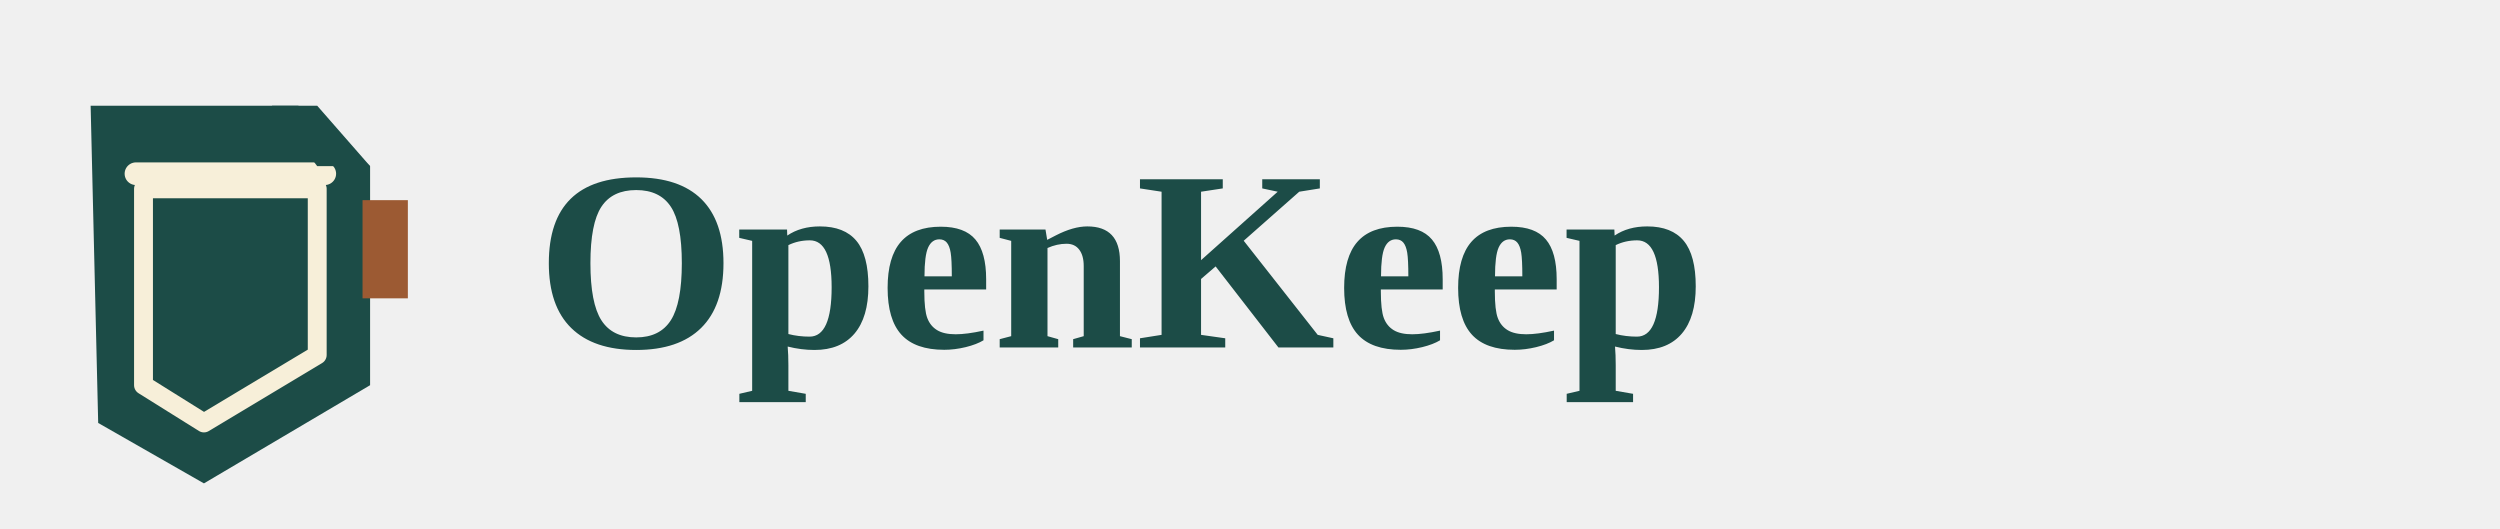
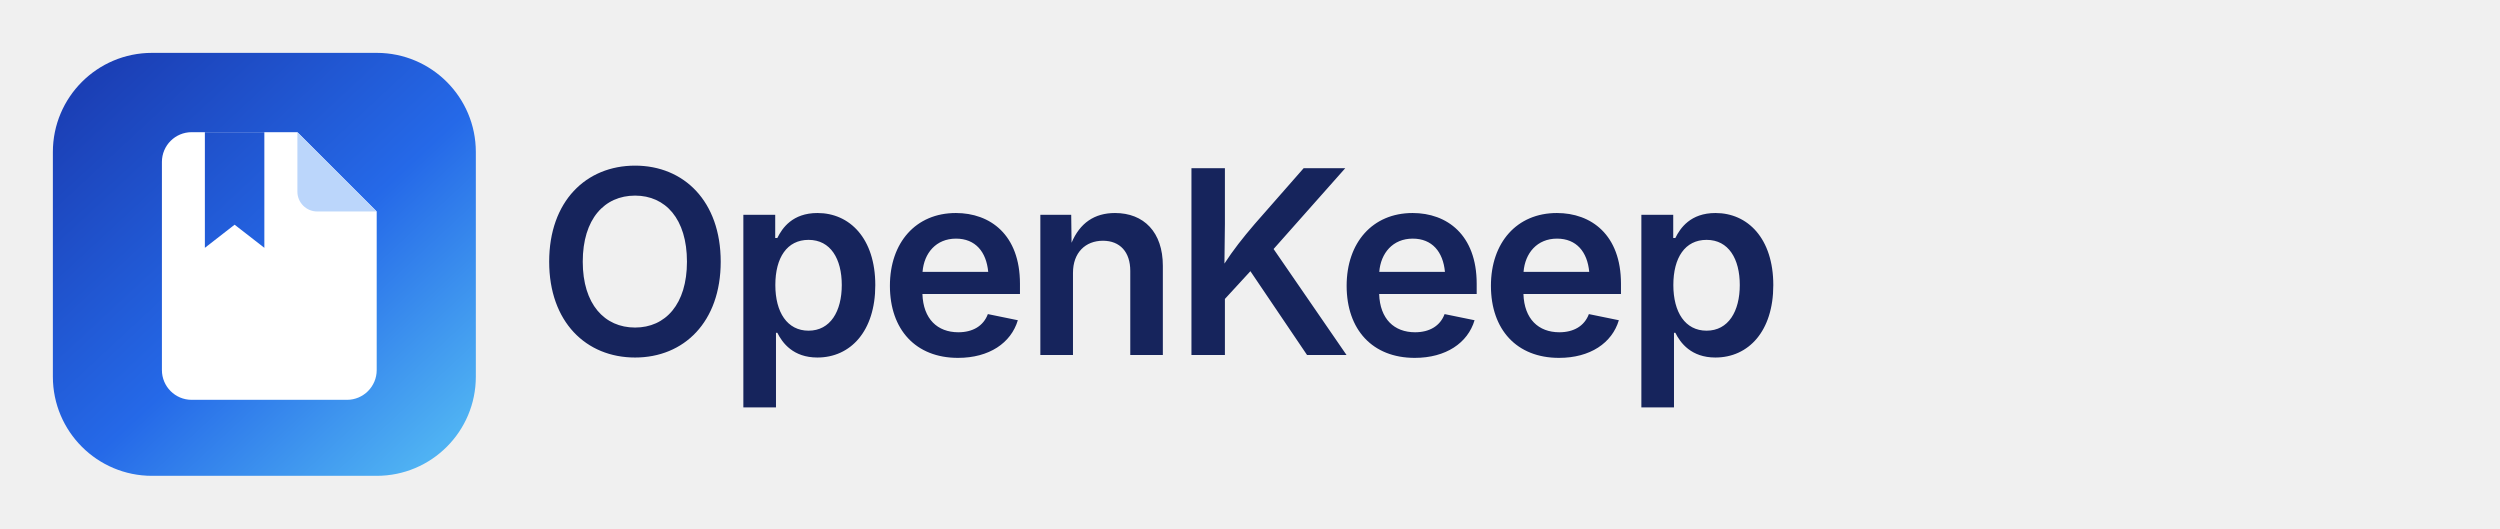
<svg xmlns="http://www.w3.org/2000/svg" width="662" height="140" viewBox="0 0 662 140" fill="none">
-   <rect width="662" height="140" fill="none" />
-   <g>
-     <path d="M24 28H84L98 44V102L54 128L26 112L24 28Z" fill="#1C4C47" />
-     <path d="M36 46H86" stroke="#F7EFD9" stroke-width="6" stroke-linecap="round" />
-     <path d="M38 50H84V94L54 112L38 102V50Z" fill="#1C4C47" stroke="#F7EFD9" stroke-width="5" stroke-linejoin="round" />
-     <path d="M96 53H108V79H96" fill="#9C5A33" />
-     <path d="M79 28L98 44H84L72 28H79Z" fill="#1C4C47" />
+   <defs>
+     <linearGradient id="ok-mark" x1="24" y1="16" x2="232" y2="240" gradientUnits="userSpaceOnUse">
+       <stop stop-color="#1B3FB5" />
+       <stop offset="0.55" stop-color="#2569E8" />
+       <stop offset="1" stop-color="#4FB2F3" />
+     </linearGradient>
+   </defs>
+   <g transform="translate(14 14) scale(0.4375)">
+     <rect width="256" height="256" rx="60" fill="url(#ok-mark)" />
+     <path d="M84 48H148L196 96V192C196 201.941 187.941 210 178 210H84C74.059 210 66 201.941 66 192V66C66 56.059 74.059 48 84 48Z" fill="#FFFFFF" />
+     <path d="M148 48L196 96H160C153.373 96 148 90.627 148 84V48Z" fill="#BBD6FB" />
+     <path d="M92 48H128V118L110 104L92 118V48Z" fill="url(#ok-mark)" />
  </g>
-   <text x="142" y="92" fill="#1C4C47" font-family="Georgia, 'Times New Roman', serif" font-size="68" font-weight="700">OpenKeep</text>
+   <text x="142" y="94" fill="#16245C" font-family="Geist, Inter, -apple-system, 'Segoe UI', Helvetica, Arial, sans-serif" font-size="68" font-weight="600" letter-spacing="-2">OpenKeep</text>
</svg>
